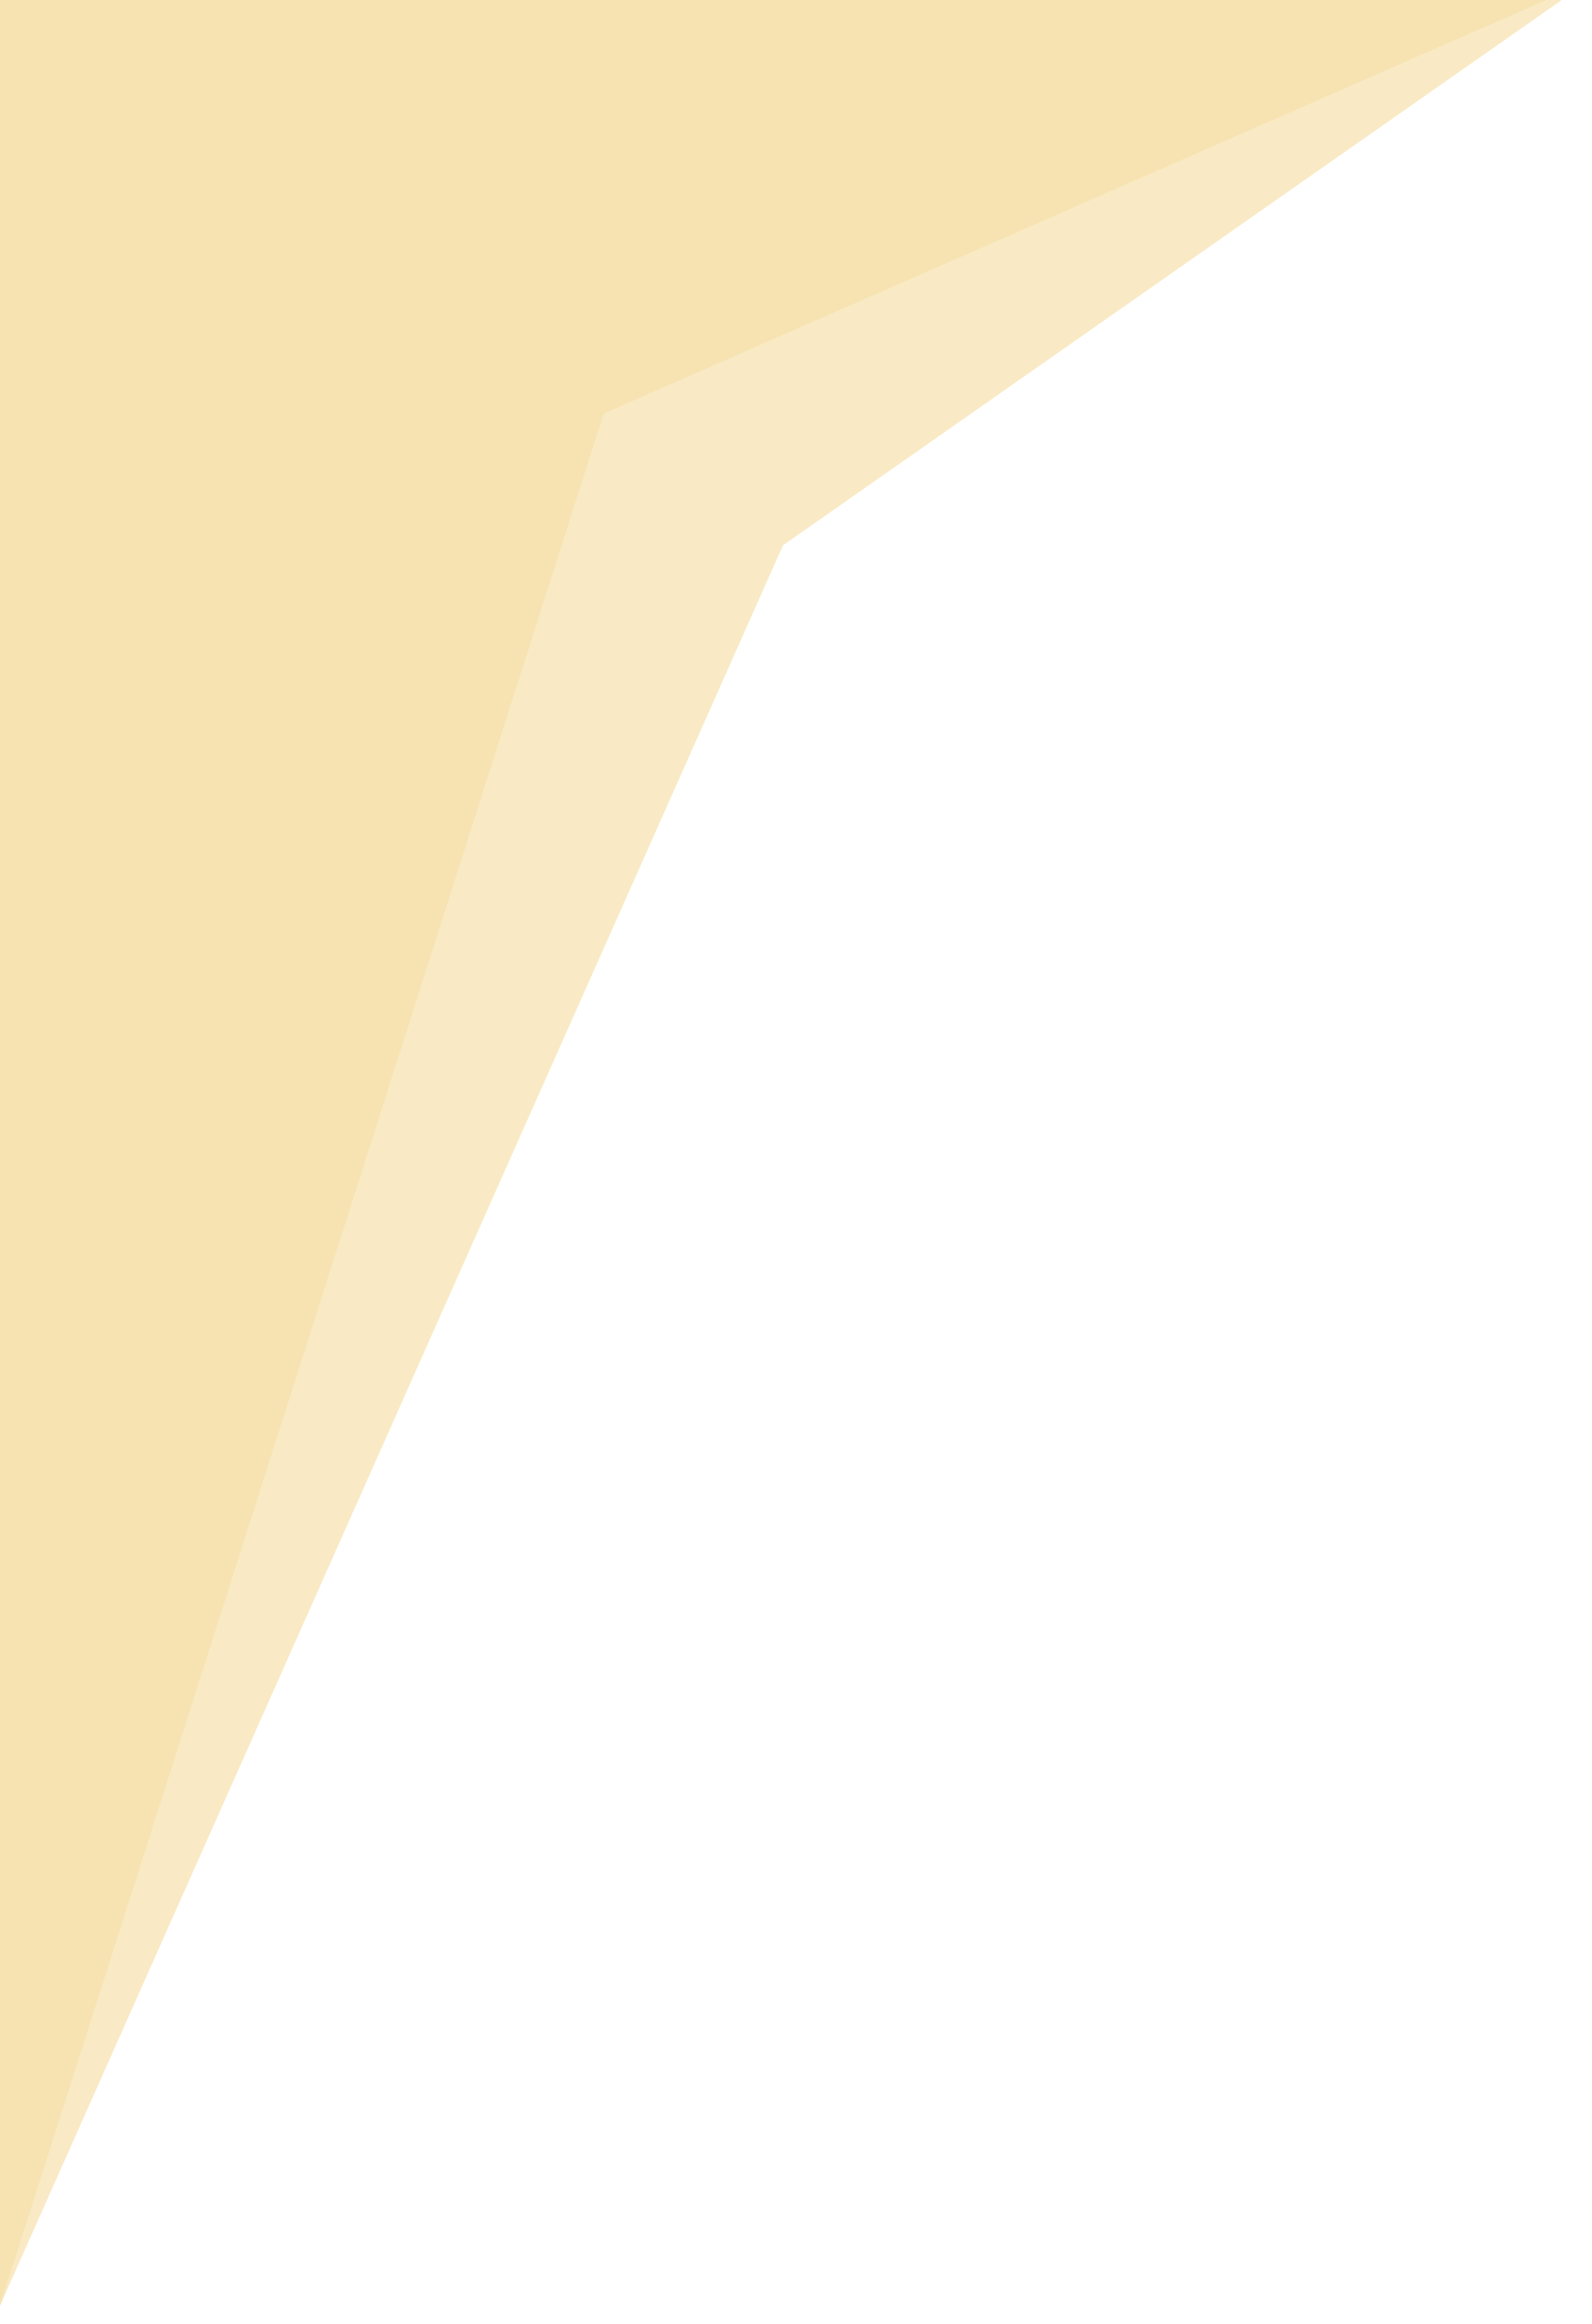
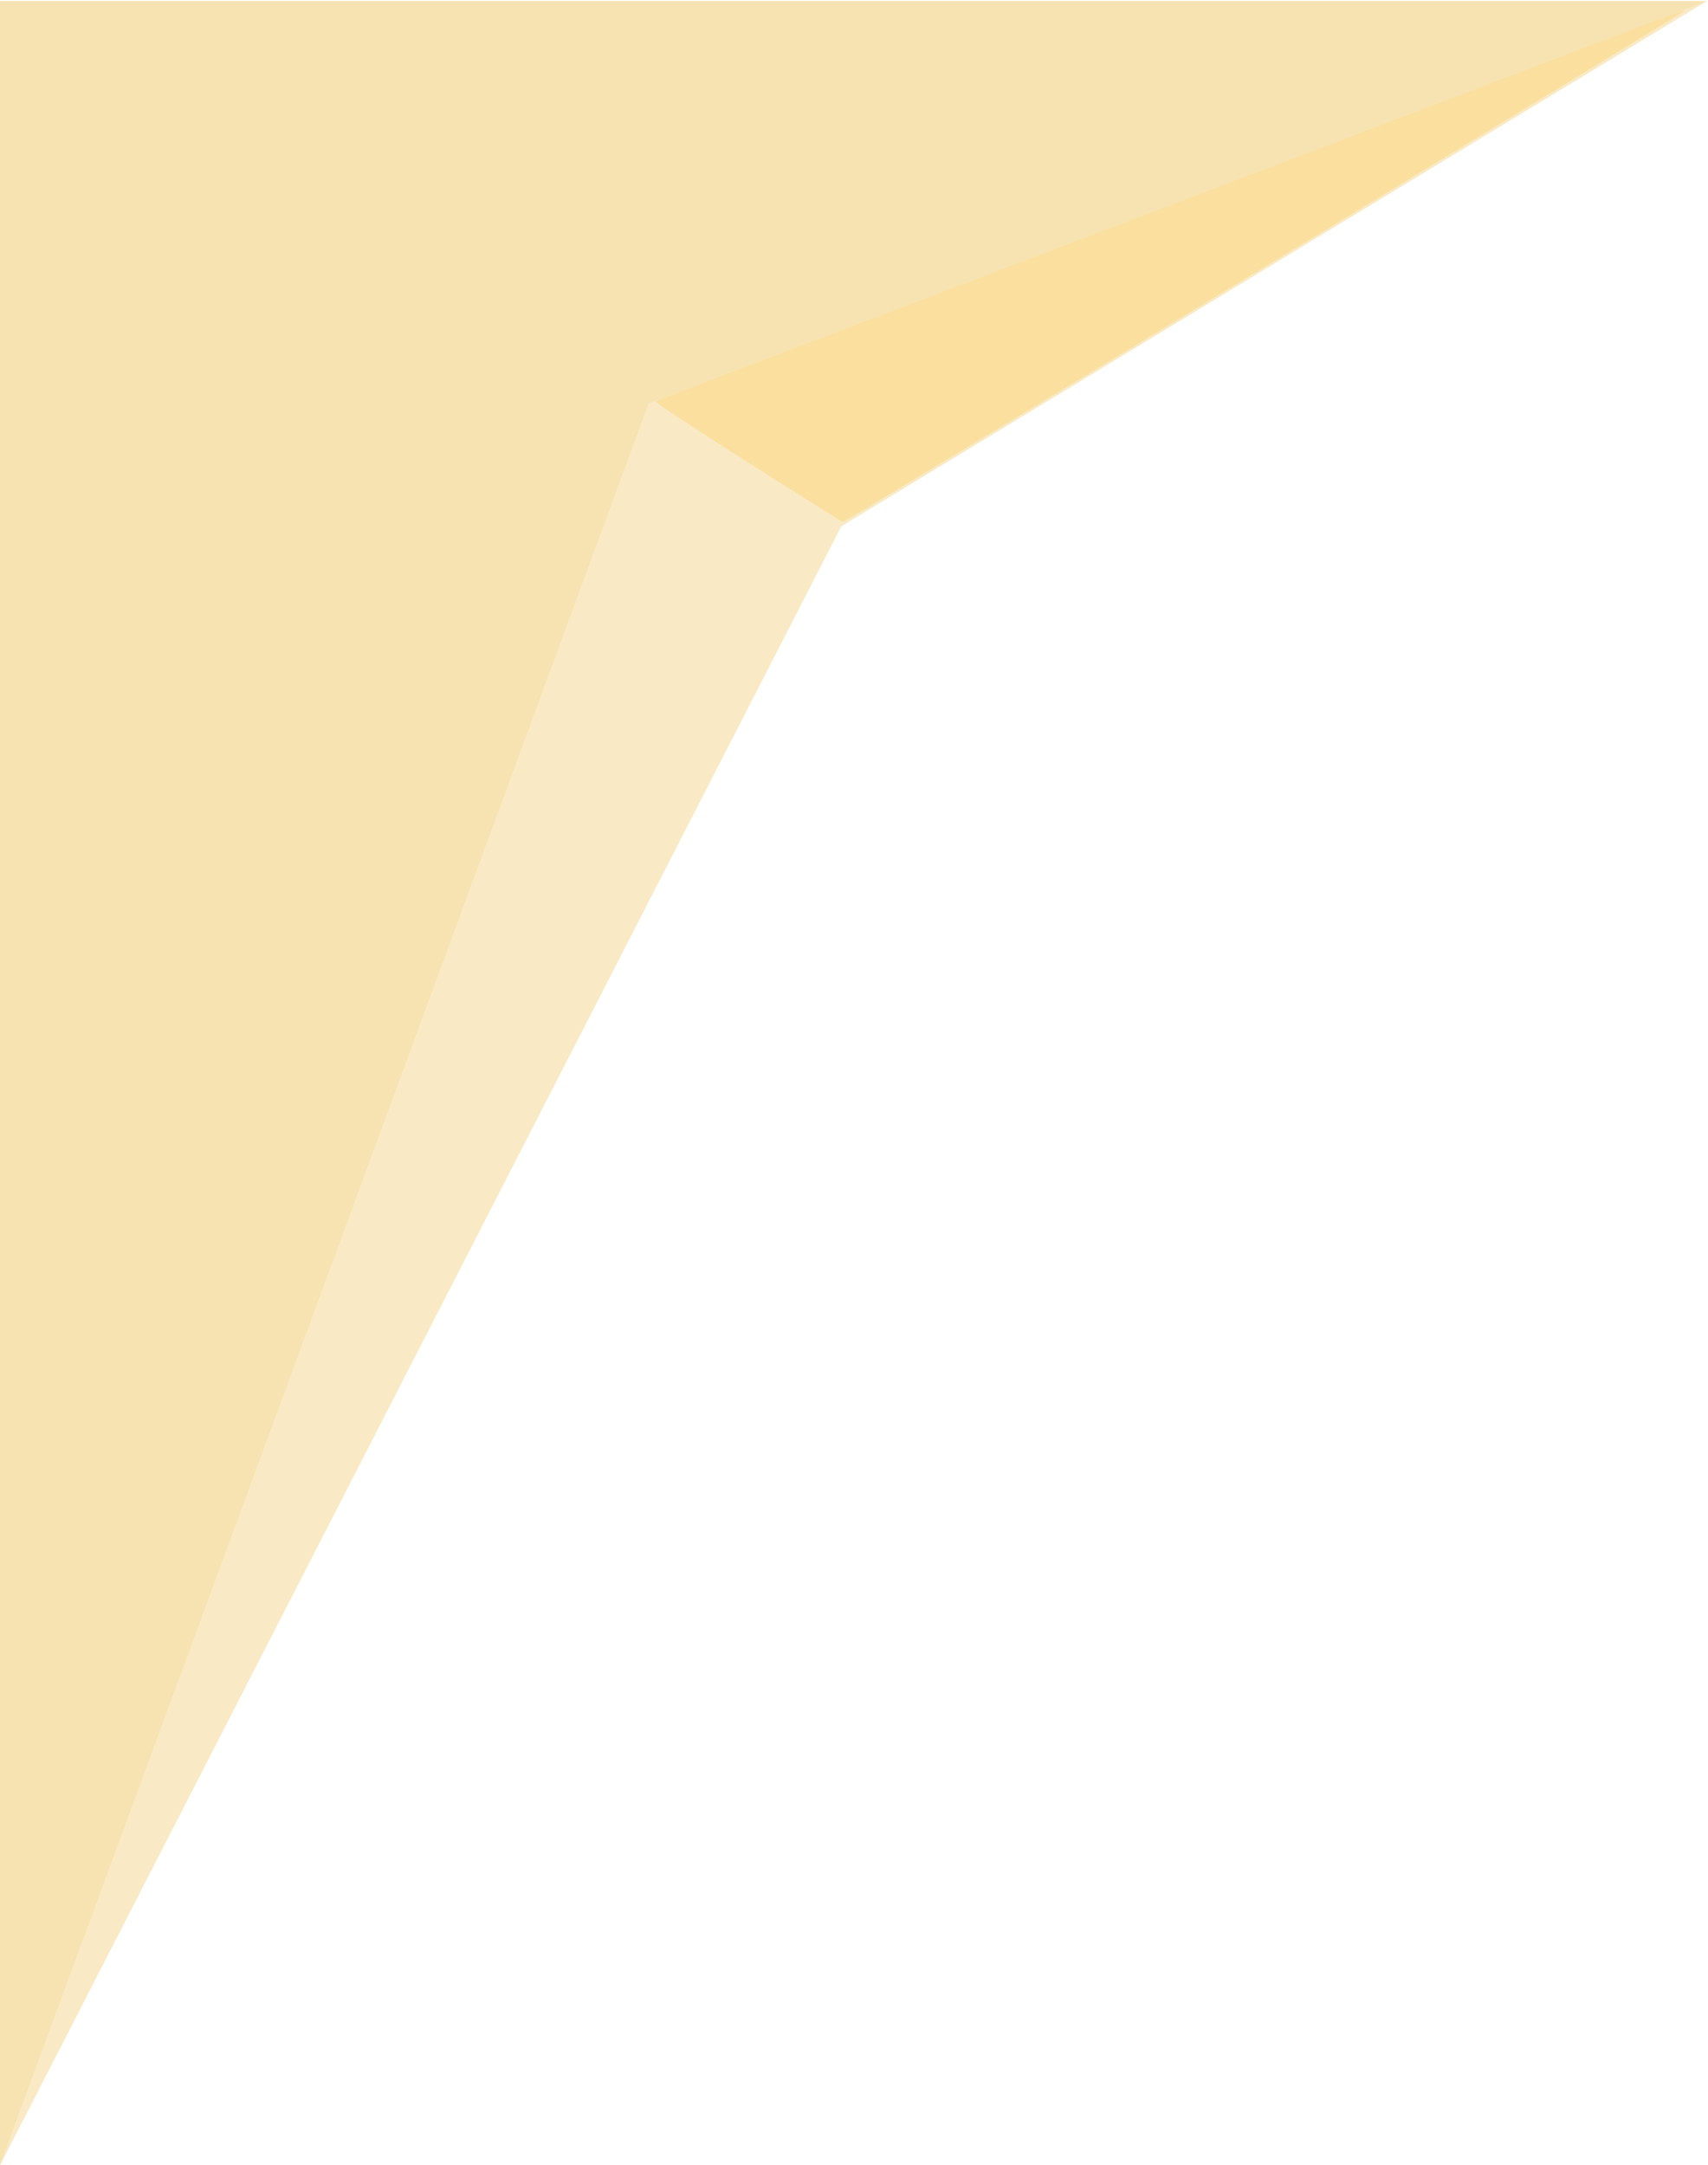
- <svg xmlns="http://www.w3.org/2000/svg" width="43.5mm" height="63.5mm" version="1.1" viewBox="0 0 43.5 63.5">
-   <g transform="translate(-202 -244)">
+ <svg xmlns="http://www.w3.org/2000/svg" width="42.71mm" height="54.17mm" version="1.1" viewBox="0 0 42.71 54.17">
+   <g transform="matrix(.9841 0 0 .8531 -198.8 -207.7)">
    <path d="m202 307 21.4-48.1 22-15.4h-43.4z" style="fill:#f9eac5" />
    <path d="m202 307v-63.5h43.4l-26.9 11.8-16.5 51.7" style="fill:#f7e3b1" />
  </g>
+   <path d="m16.24 10.07 4.822 3.071" style="fill:none" />
+   <path d="m18.71 11.57c-1.29-0.821-2.329-1.506-2.31-1.523 0.019-0.017 0.312-0.136 0.651-0.265 0.339-0.129 4.519-1.719 9.288-3.533 4.77-1.814 9.762-3.713 11.09-4.219 1.333-0.506 2.936-1.117 3.563-1.357 0.627-0.24 1.151-0.426 1.165-0.414 0.026 0.022-21.01 12.8-21.07 12.8-0.019 0-1.089-0.672-2.379-1.492z" style="fill:#fadf9f" />
</svg>
